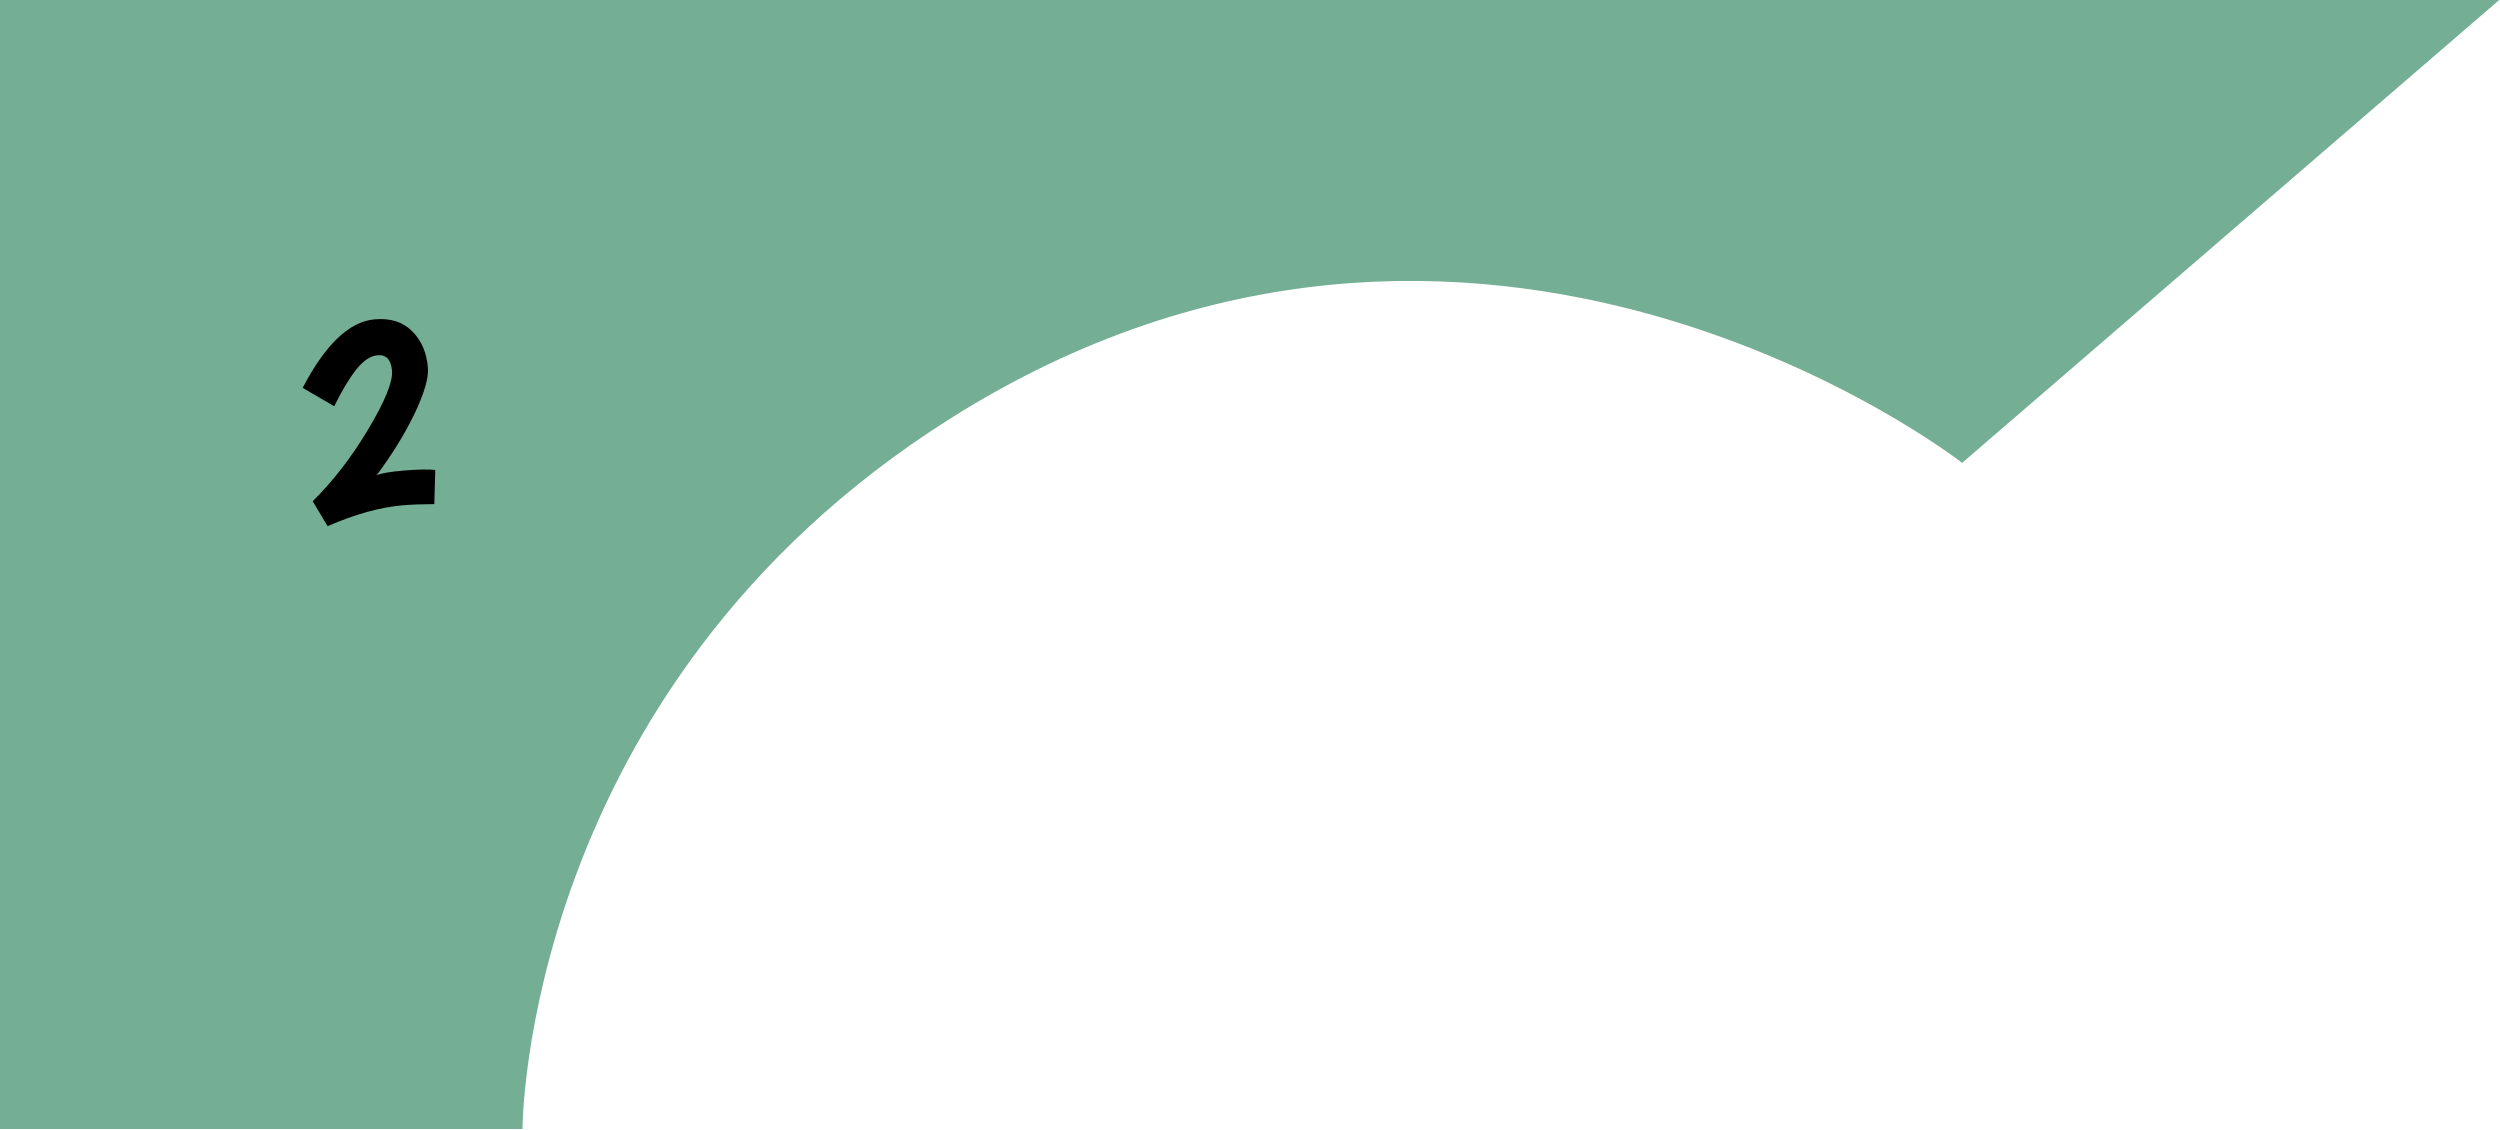
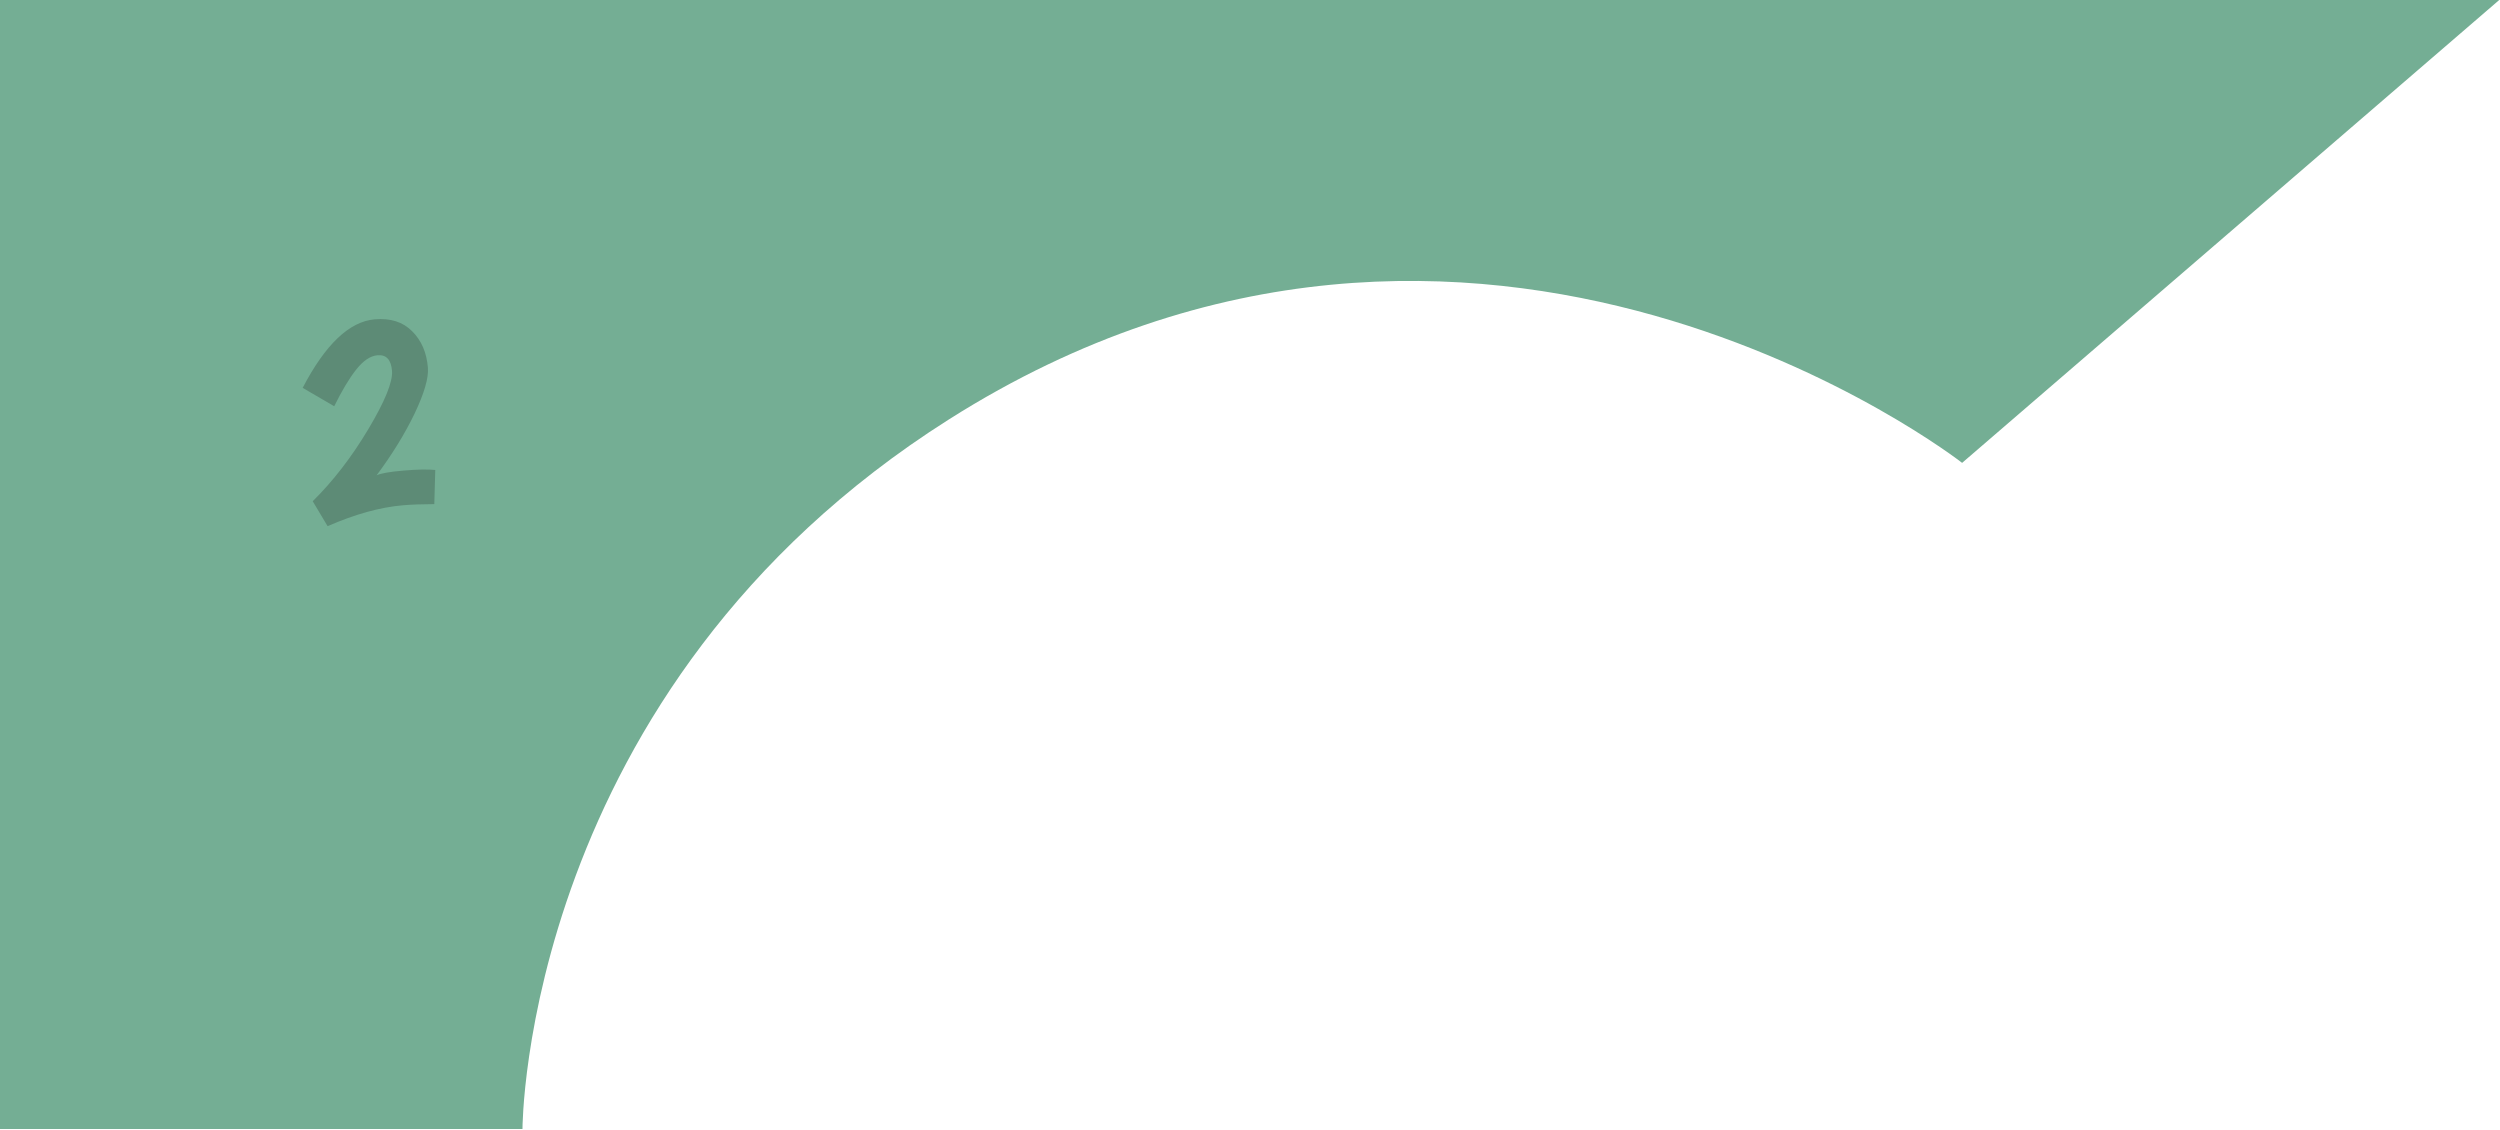
<svg xmlns="http://www.w3.org/2000/svg" width="1665" height="752" viewBox="0 0 1665 752" fill="none">
  <path d="M1306.77 308.273L1664.48 0H0V751.907H347.97C347.97 751.907 347.97 459.191 632.021 279.305C984.435 56.126 1306.77 308.273 1306.77 308.273Z" fill="#74AE94" />
-   <path d="M249.574 212.669C260.069 211.774 268.366 214.412 274.463 220.583C280.694 226.742 284.202 234.873 284.989 244.976C285.517 251.755 282.564 261.909 276.128 275.438C269.683 288.834 261.255 302.532 250.844 316.534C253.684 315.221 259.621 314.18 268.655 313.409C277.822 312.628 284.899 312.493 289.887 313.004L289.251 335.74C280.962 335.777 274.028 336.034 268.448 336.51C253.171 337.812 236.414 342.453 218.179 350.431L208.259 333.814C221.797 320.482 234.127 304.511 245.248 285.899C256.37 267.288 261.645 254.326 261.076 247.015C260.496 239.571 257.283 236.098 251.438 236.596C246.655 237.004 241.891 240.221 237.145 246.245C232.521 252.126 227.669 260.234 222.59 270.569L201.575 258.311C216.702 229.321 232.702 214.108 249.574 212.669Z" fill="black" />
+   <path d="M249.574 212.669C260.069 211.774 268.366 214.412 274.463 220.583C280.694 226.742 284.202 234.873 284.989 244.976C285.517 251.755 282.564 261.909 276.128 275.438C269.683 288.834 261.255 302.532 250.844 316.534C253.684 315.221 259.621 314.18 268.655 313.409C277.822 312.628 284.899 312.493 289.887 313.004L289.251 335.74C280.962 335.777 274.028 336.034 268.448 336.51C253.171 337.812 236.414 342.453 218.179 350.431L208.259 333.814C221.797 320.482 234.127 304.511 245.248 285.899C256.37 267.288 261.645 254.326 261.076 247.015C260.496 239.571 257.283 236.098 251.438 236.596C246.655 237.004 241.891 240.221 237.145 246.245C232.521 252.126 227.669 260.234 222.59 270.569L201.575 258.311C216.702 229.321 232.702 214.108 249.574 212.669Z" fill="black" fill-opacity="0.2" />
</svg>
